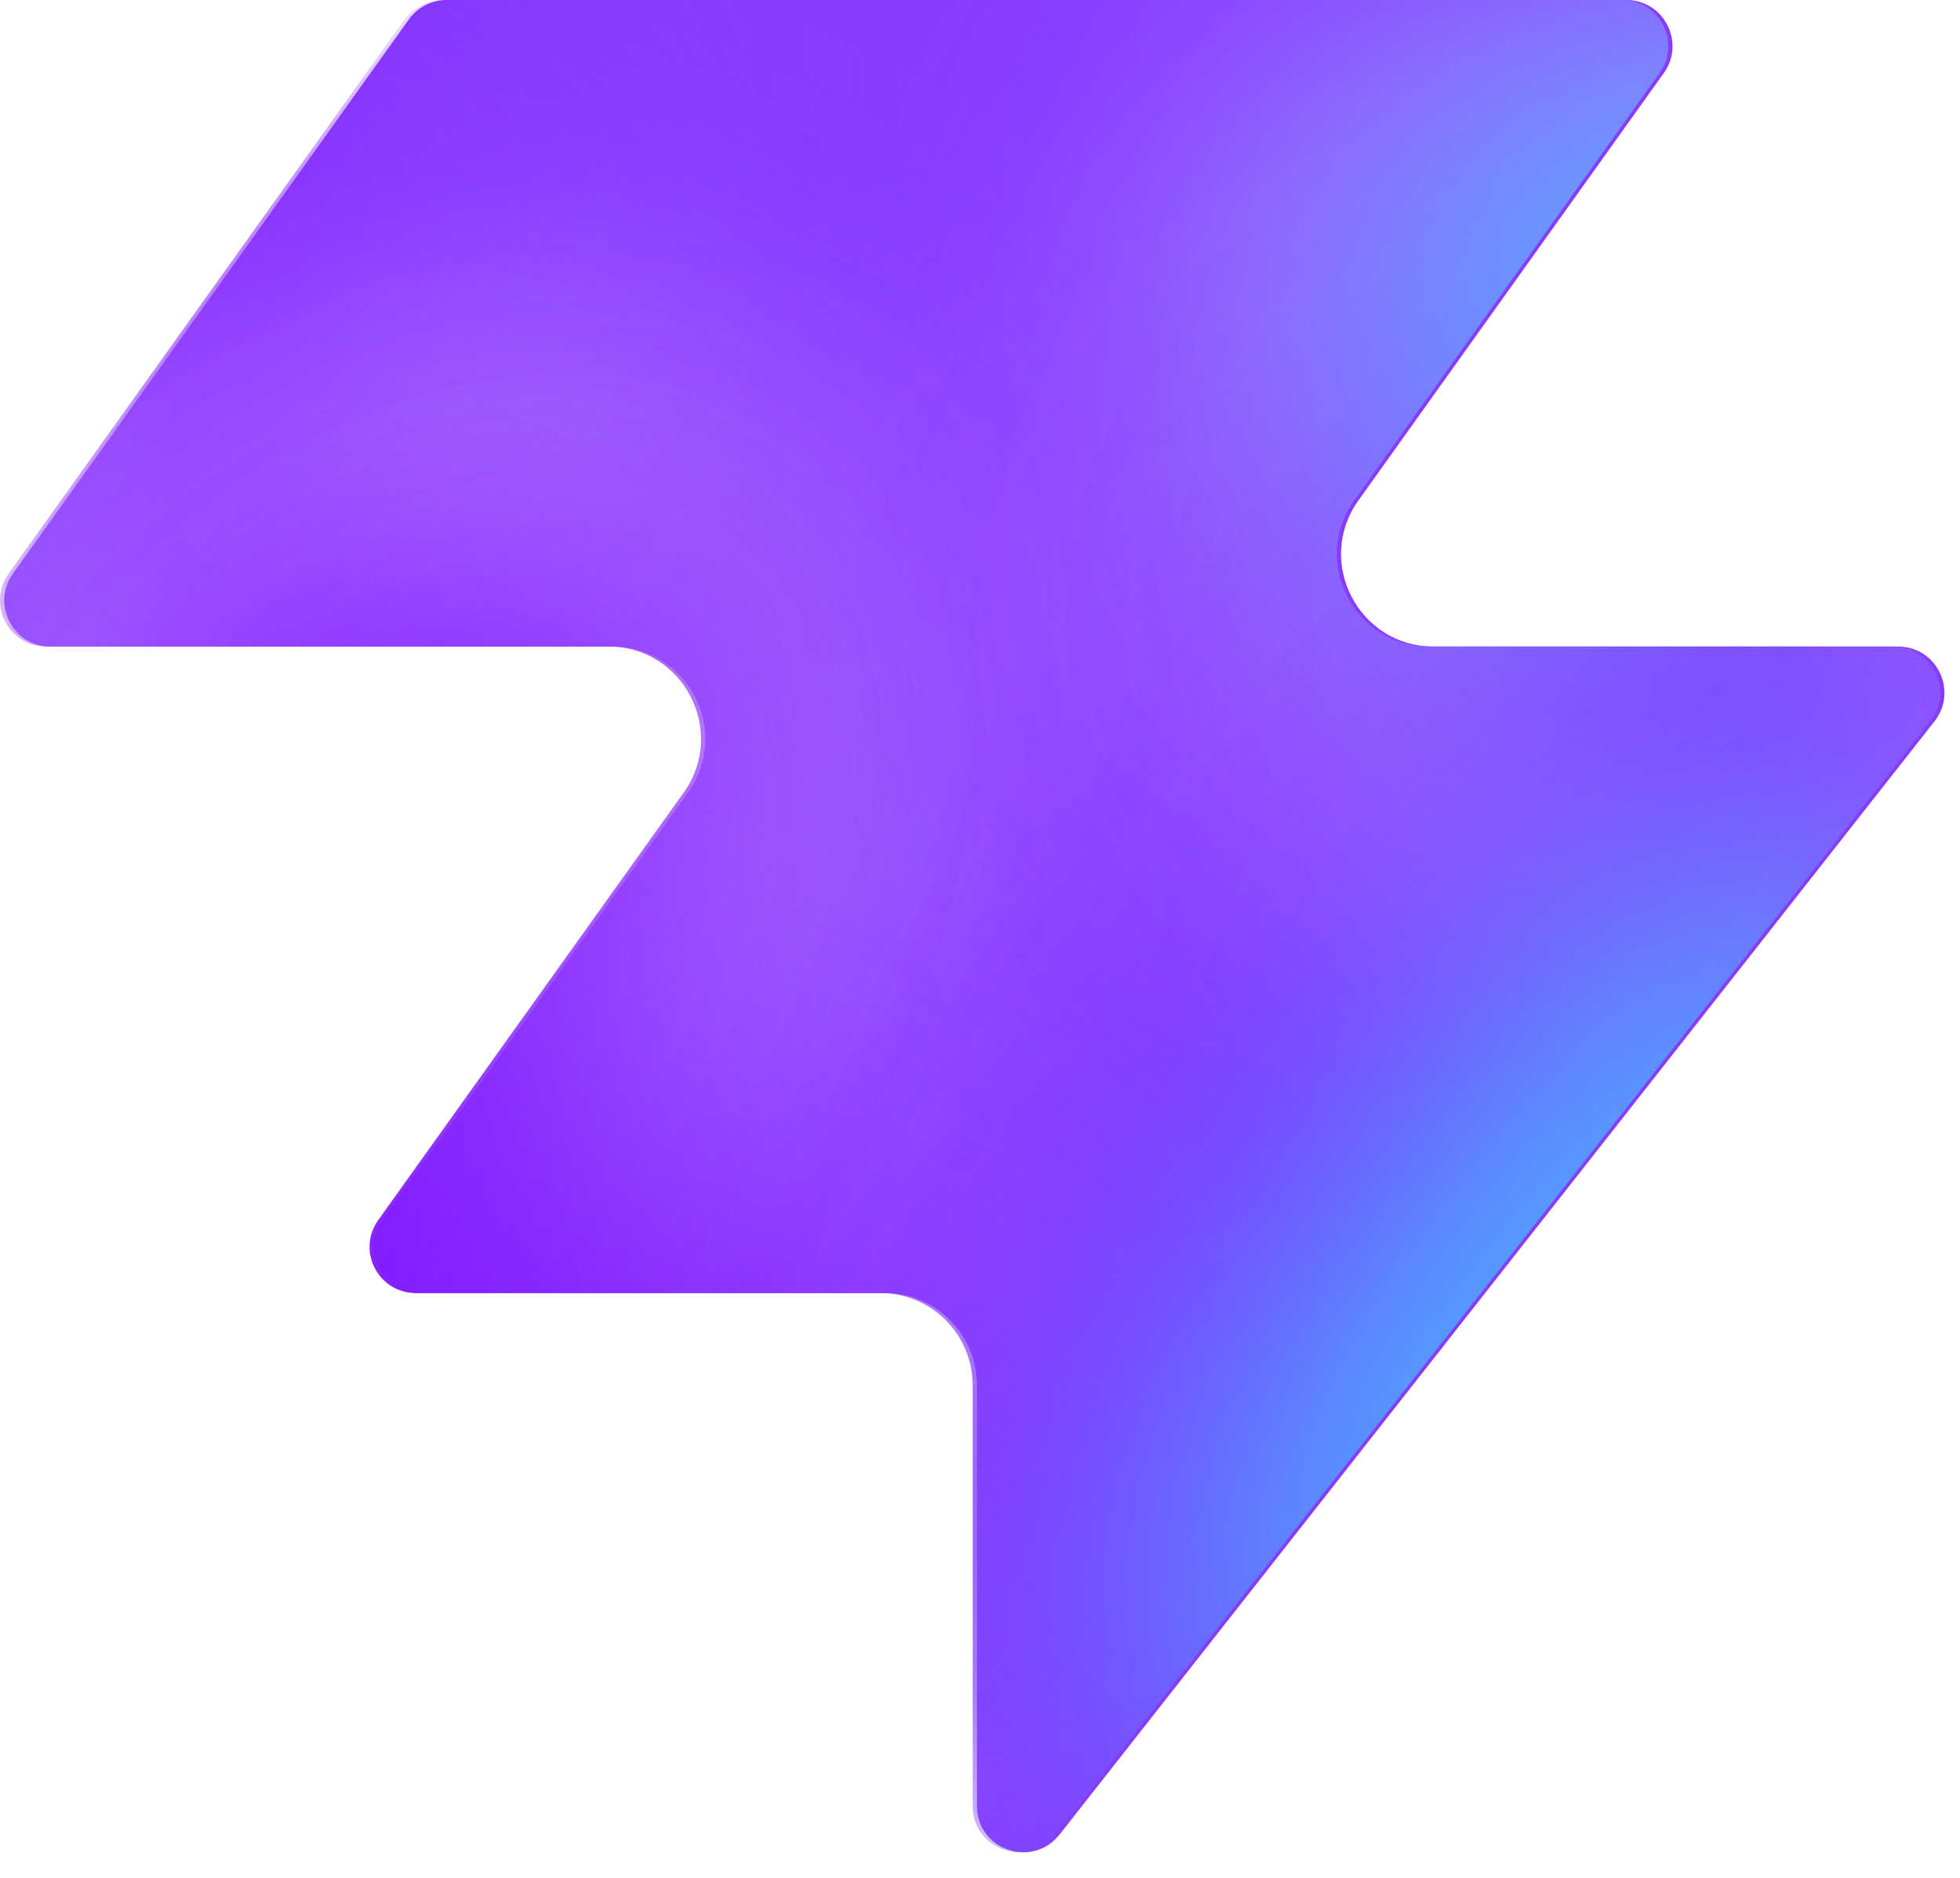
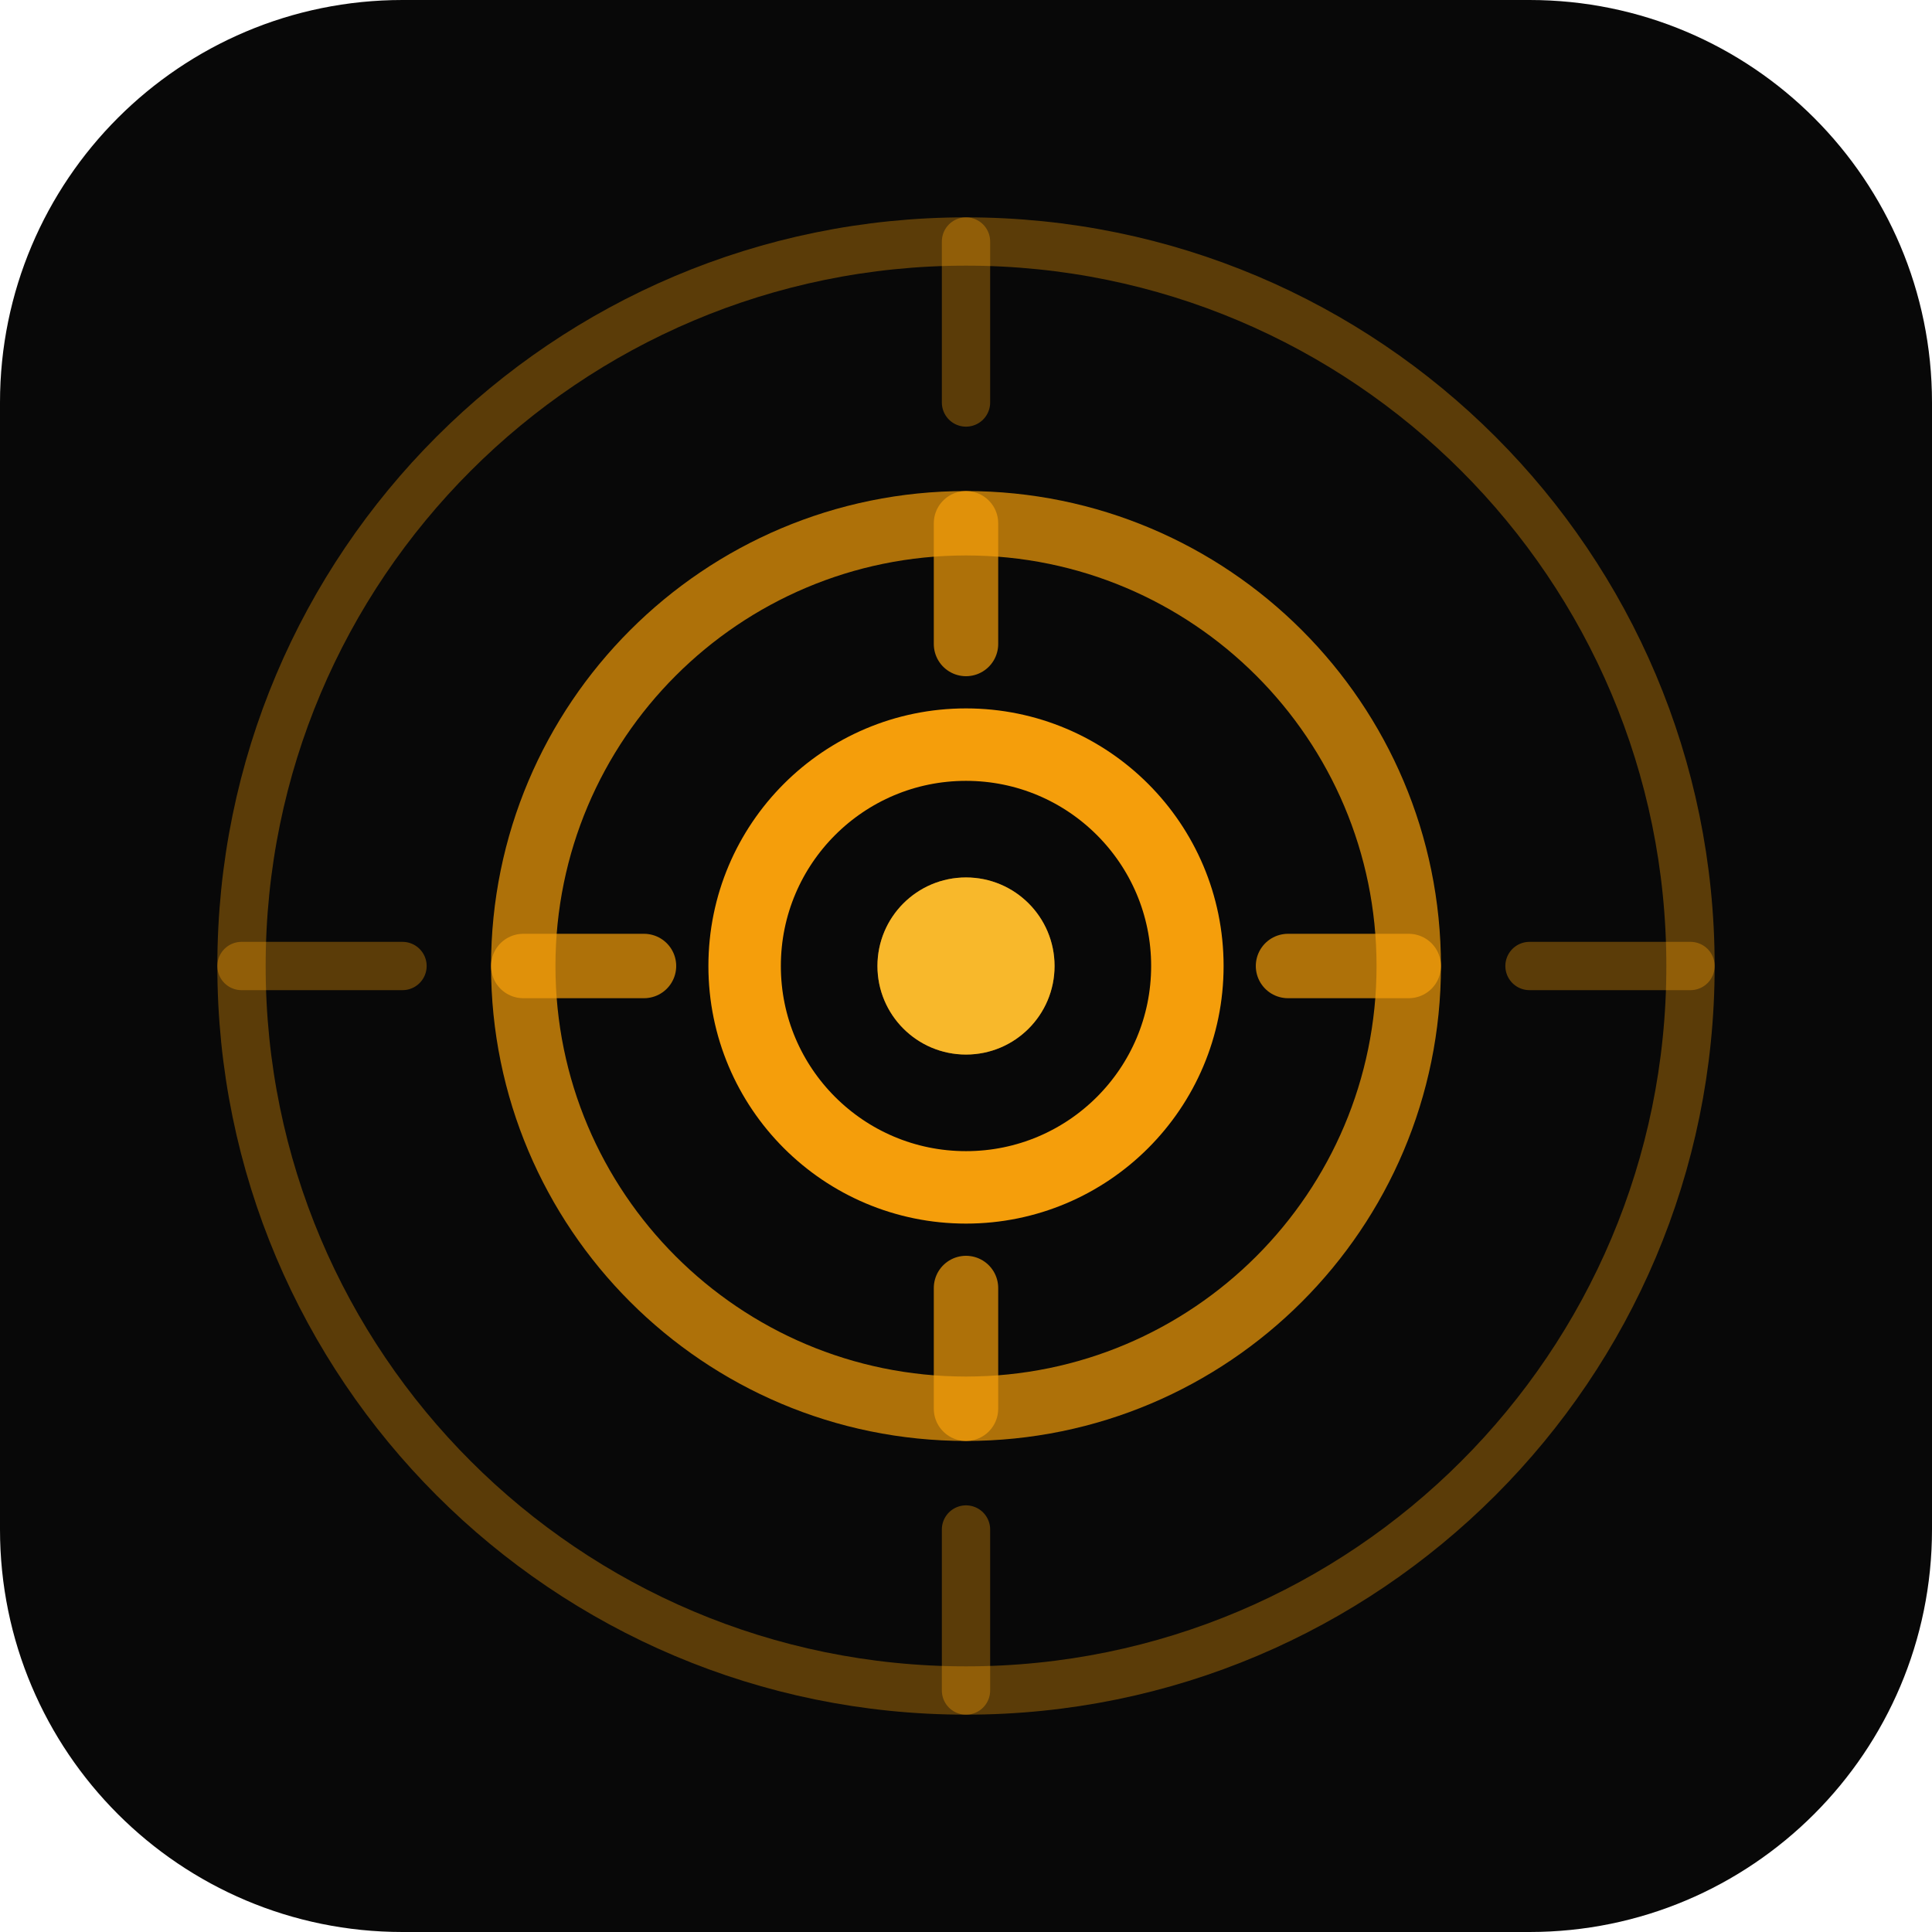
- <svg xmlns="http://www.w3.org/2000/svg" width="48" height="46" fill="none" viewBox="0 0 48 46">
-   <path fill="#863bff" d="M25.946 44.938c-.664.845-2.021.375-2.021-.698V33.937a2.26 2.26 0 0 0-2.262-2.262H10.287c-.92 0-1.456-1.04-.92-1.788l7.48-10.471c1.07-1.497 0-3.578-1.842-3.578H1.237c-.92 0-1.456-1.04-.92-1.788L10.013.474c.214-.297.556-.474.92-.474h28.894c.92 0 1.456 1.04.92 1.788l-7.48 10.471c-1.07 1.498 0 3.579 1.842 3.579h11.377c.943 0 1.473 1.088.89 1.83L25.947 44.94z" style="fill:#863bff;fill:color(display-p3 .525 .23 1);fill-opacity:1" />
-   <mask id="a" width="48" height="46" x="0" y="0" maskUnits="userSpaceOnUse" style="mask-type:alpha">
-     <path fill="#000" d="M25.842 44.938c-.664.844-2.021.375-2.021-.698V33.937a2.26 2.26 0 0 0-2.262-2.262H10.183c-.92 0-1.456-1.04-.92-1.788l7.48-10.471c1.07-1.498 0-3.579-1.842-3.579H1.133c-.92 0-1.456-1.04-.92-1.787L9.91.473c.214-.297.556-.474.92-.474h28.894c.92 0 1.456 1.04.92 1.788l-7.48 10.471c-1.07 1.498 0 3.578 1.842 3.578h11.377c.943 0 1.473 1.088.89 1.832L25.843 44.94z" style="fill:#000;fill-opacity:1" />
-   </mask>
-   <g mask="url(#a)">
-     <g filter="url(#b)">
-       <ellipse cx="5.508" cy="14.704" fill="#ede6ff" rx="5.508" ry="14.704" style="fill:#ede6ff;fill:color(display-p3 .927 .903 1);fill-opacity:1" transform="matrix(.00324 1 1 -.00324 -4.47 31.516)" />
-     </g>
-     <g filter="url(#c)">
-       <ellipse cx="10.399" cy="29.851" fill="#ede6ff" rx="10.399" ry="29.851" style="fill:#ede6ff;fill:color(display-p3 .927 .903 1);fill-opacity:1" transform="matrix(.00324 1 1 -.00324 -39.328 7.883)" />
-     </g>
-     <g filter="url(#d)">
-       <ellipse cx="5.508" cy="30.487" fill="#7e14ff" rx="5.508" ry="30.487" style="fill:#7e14ff;fill:color(display-p3 .492 .077 1);fill-opacity:1" transform="rotate(89.814 -25.913 -14.639)scale(1 -1)" />
-     </g>
-     <g filter="url(#e)">
-       <ellipse cx="5.508" cy="30.599" fill="#7e14ff" rx="5.508" ry="30.599" style="fill:#7e14ff;fill:color(display-p3 .492 .077 1);fill-opacity:1" transform="rotate(89.814 -32.644 -3.334)scale(1 -1)" />
-     </g>
-     <g filter="url(#f)">
-       <ellipse cx="5.508" cy="30.599" fill="#7e14ff" rx="5.508" ry="30.599" style="fill:#7e14ff;fill:color(display-p3 .492 .077 1);fill-opacity:1" transform="matrix(.00324 1 1 -.00324 -34.34 30.47)" />
-     </g>
-     <g filter="url(#g)">
-       <ellipse cx="14.072" cy="22.078" fill="#ede6ff" rx="14.072" ry="22.078" style="fill:#ede6ff;fill:color(display-p3 .927 .903 1);fill-opacity:1" transform="rotate(93.35 24.506 48.493)scale(-1 1)" />
-     </g>
-     <g filter="url(#h)">
-       <ellipse cx="3.47" cy="21.501" fill="#7e14ff" rx="3.47" ry="21.501" style="fill:#7e14ff;fill:color(display-p3 .492 .077 1);fill-opacity:1" transform="rotate(89.009 28.708 47.59)scale(-1 1)" />
-     </g>
-     <g filter="url(#i)">
-       <ellipse cx="3.47" cy="21.501" fill="#7e14ff" rx="3.47" ry="21.501" style="fill:#7e14ff;fill:color(display-p3 .492 .077 1);fill-opacity:1" transform="rotate(89.009 28.708 47.59)scale(-1 1)" />
-     </g>
-     <g filter="url(#j)">
-       <ellipse cx=".387" cy="8.972" fill="#7e14ff" rx="4.407" ry="29.108" style="fill:#7e14ff;fill:color(display-p3 .492 .077 1);fill-opacity:1" transform="rotate(39.51 .387 8.972)" />
-     </g>
-     <g filter="url(#k)">
-       <ellipse cx="47.523" cy="-6.092" fill="#7e14ff" rx="4.407" ry="29.108" style="fill:#7e14ff;fill:color(display-p3 .492 .077 1);fill-opacity:1" transform="rotate(37.892 47.523 -6.092)" />
-     </g>
-     <g filter="url(#l)">
-       <ellipse cx="41.412" cy="6.333" fill="#47bfff" rx="5.971" ry="9.665" style="fill:#47bfff;fill:color(display-p3 .28 .748 1);fill-opacity:1" transform="rotate(37.892 41.412 6.333)" />
-     </g>
-     <g filter="url(#m)">
-       <ellipse cx="-1.879" cy="38.332" fill="#7e14ff" rx="4.407" ry="29.108" style="fill:#7e14ff;fill:color(display-p3 .492 .077 1);fill-opacity:1" transform="rotate(37.892 -1.88 38.332)" />
-     </g>
-     <g filter="url(#n)">
-       <ellipse cx="-1.879" cy="38.332" fill="#7e14ff" rx="4.407" ry="29.108" style="fill:#7e14ff;fill:color(display-p3 .492 .077 1);fill-opacity:1" transform="rotate(37.892 -1.88 38.332)" />
-     </g>
-     <g filter="url(#o)">
-       <ellipse cx="35.651" cy="29.907" fill="#7e14ff" rx="4.407" ry="29.108" style="fill:#7e14ff;fill:color(display-p3 .492 .077 1);fill-opacity:1" transform="rotate(37.892 35.651 29.907)" />
-     </g>
-     <g filter="url(#p)">
-       <ellipse cx="38.418" cy="32.4" fill="#47bfff" rx="5.971" ry="15.297" style="fill:#47bfff;fill:color(display-p3 .28 .748 1);fill-opacity:1" transform="rotate(37.892 38.418 32.4)" />
-     </g>
-   </g>
-   <defs>
-     <filter id="b" width="60.045" height="41.654" x="-19.77" y="16.149" color-interpolation-filters="sRGB" filterUnits="userSpaceOnUse">
-       <feFlood flood-opacity="0" result="BackgroundImageFix" />
-       <feBlend in="SourceGraphic" in2="BackgroundImageFix" result="shape" />
-       <feGaussianBlur result="effect1_foregroundBlur_2002_17158" stdDeviation="7.659" />
-     </filter>
-     <filter id="c" width="90.34" height="51.437" x="-54.613" y="-7.533" color-interpolation-filters="sRGB" filterUnits="userSpaceOnUse">
-       <feFlood flood-opacity="0" result="BackgroundImageFix" />
-       <feBlend in="SourceGraphic" in2="BackgroundImageFix" result="shape" />
-       <feGaussianBlur result="effect1_foregroundBlur_2002_17158" stdDeviation="7.659" />
-     </filter>
-     <filter id="d" width="79.355" height="29.4" x="-49.64" y="2.03" color-interpolation-filters="sRGB" filterUnits="userSpaceOnUse">
-       <feFlood flood-opacity="0" result="BackgroundImageFix" />
-       <feBlend in="SourceGraphic" in2="BackgroundImageFix" result="shape" />
-       <feGaussianBlur result="effect1_foregroundBlur_2002_17158" stdDeviation="4.596" />
-     </filter>
-     <filter id="e" width="79.579" height="29.4" x="-45.045" y="20.029" color-interpolation-filters="sRGB" filterUnits="userSpaceOnUse">
-       <feFlood flood-opacity="0" result="BackgroundImageFix" />
-       <feBlend in="SourceGraphic" in2="BackgroundImageFix" result="shape" />
-       <feGaussianBlur result="effect1_foregroundBlur_2002_17158" stdDeviation="4.596" />
-     </filter>
-     <filter id="f" width="79.579" height="29.4" x="-43.513" y="21.178" color-interpolation-filters="sRGB" filterUnits="userSpaceOnUse">
-       <feFlood flood-opacity="0" result="BackgroundImageFix" />
-       <feBlend in="SourceGraphic" in2="BackgroundImageFix" result="shape" />
-       <feGaussianBlur result="effect1_foregroundBlur_2002_17158" stdDeviation="4.596" />
-     </filter>
-     <filter id="g" width="74.749" height="58.852" x="15.756" y="-17.901" color-interpolation-filters="sRGB" filterUnits="userSpaceOnUse">
-       <feFlood flood-opacity="0" result="BackgroundImageFix" />
-       <feBlend in="SourceGraphic" in2="BackgroundImageFix" result="shape" />
-       <feGaussianBlur result="effect1_foregroundBlur_2002_17158" stdDeviation="7.659" />
-     </filter>
-     <filter id="h" width="61.377" height="25.362" x="23.548" y="2.284" color-interpolation-filters="sRGB" filterUnits="userSpaceOnUse">
-       <feFlood flood-opacity="0" result="BackgroundImageFix" />
-       <feBlend in="SourceGraphic" in2="BackgroundImageFix" result="shape" />
-       <feGaussianBlur result="effect1_foregroundBlur_2002_17158" stdDeviation="4.596" />
-     </filter>
-     <filter id="i" width="61.377" height="25.362" x="23.548" y="2.284" color-interpolation-filters="sRGB" filterUnits="userSpaceOnUse">
-       <feFlood flood-opacity="0" result="BackgroundImageFix" />
-       <feBlend in="SourceGraphic" in2="BackgroundImageFix" result="shape" />
-       <feGaussianBlur result="effect1_foregroundBlur_2002_17158" stdDeviation="4.596" />
-     </filter>
-     <filter id="j" width="56.045" height="63.649" x="-27.636" y="-22.853" color-interpolation-filters="sRGB" filterUnits="userSpaceOnUse">
-       <feFlood flood-opacity="0" result="BackgroundImageFix" />
-       <feBlend in="SourceGraphic" in2="BackgroundImageFix" result="shape" />
-       <feGaussianBlur result="effect1_foregroundBlur_2002_17158" stdDeviation="4.596" />
-     </filter>
-     <filter id="k" width="54.814" height="64.646" x="20.116" y="-38.415" color-interpolation-filters="sRGB" filterUnits="userSpaceOnUse">
-       <feFlood flood-opacity="0" result="BackgroundImageFix" />
-       <feBlend in="SourceGraphic" in2="BackgroundImageFix" result="shape" />
-       <feGaussianBlur result="effect1_foregroundBlur_2002_17158" stdDeviation="4.596" />
-     </filter>
-     <filter id="l" width="33.541" height="35.313" x="24.641" y="-11.323" color-interpolation-filters="sRGB" filterUnits="userSpaceOnUse">
-       <feFlood flood-opacity="0" result="BackgroundImageFix" />
-       <feBlend in="SourceGraphic" in2="BackgroundImageFix" result="shape" />
-       <feGaussianBlur result="effect1_foregroundBlur_2002_17158" stdDeviation="4.596" />
-     </filter>
-     <filter id="m" width="54.814" height="64.646" x="-29.286" y="6.009" color-interpolation-filters="sRGB" filterUnits="userSpaceOnUse">
-       <feFlood flood-opacity="0" result="BackgroundImageFix" />
-       <feBlend in="SourceGraphic" in2="BackgroundImageFix" result="shape" />
-       <feGaussianBlur result="effect1_foregroundBlur_2002_17158" stdDeviation="4.596" />
-     </filter>
-     <filter id="n" width="54.814" height="64.646" x="-29.286" y="6.009" color-interpolation-filters="sRGB" filterUnits="userSpaceOnUse">
-       <feFlood flood-opacity="0" result="BackgroundImageFix" />
-       <feBlend in="SourceGraphic" in2="BackgroundImageFix" result="shape" />
-       <feGaussianBlur result="effect1_foregroundBlur_2002_17158" stdDeviation="4.596" />
-     </filter>
-     <filter id="o" width="54.814" height="64.646" x="8.244" y="-2.416" color-interpolation-filters="sRGB" filterUnits="userSpaceOnUse">
-       <feFlood flood-opacity="0" result="BackgroundImageFix" />
-       <feBlend in="SourceGraphic" in2="BackgroundImageFix" result="shape" />
-       <feGaussianBlur result="effect1_foregroundBlur_2002_17158" stdDeviation="4.596" />
-     </filter>
-     <filter id="p" width="39.409" height="43.623" x="18.713" y="10.588" color-interpolation-filters="sRGB" filterUnits="userSpaceOnUse">
-       <feFlood flood-opacity="0" result="BackgroundImageFix" />
-       <feBlend in="SourceGraphic" in2="BackgroundImageFix" result="shape" />
-       <feGaussianBlur result="effect1_foregroundBlur_2002_17158" stdDeviation="4.596" />
-     </filter>
-   </defs>
+ <svg xmlns="http://www.w3.org/2000/svg" viewBox="0 0 48 48" width="48" height="48" fill="none">
+   <rect width="48" height="48" rx="10" fill="#080808" />
+   <circle cx="24" cy="24" r="18" stroke="#F59E0B" stroke-width="1.2" stroke-opacity="0.35" />
+   <line x1="24" y1="6" x2="24" y2="10" stroke="#F59E0B" stroke-width="1.2" stroke-opacity="0.35" stroke-linecap="round" />
+   <line x1="24" y1="38" x2="24" y2="42" stroke="#F59E0B" stroke-width="1.2" stroke-opacity="0.35" stroke-linecap="round" />
+   <line x1="6" y1="24" x2="10" y2="24" stroke="#F59E0B" stroke-width="1.2" stroke-opacity="0.35" stroke-linecap="round" />
+   <line x1="38" y1="24" x2="42" y2="24" stroke="#F59E0B" stroke-width="1.2" stroke-opacity="0.35" stroke-linecap="round" />
+   <circle cx="24" cy="24" r="11" stroke="#F59E0B" stroke-width="1.6" stroke-opacity="0.7" />
+   <line x1="24" y1="13" x2="24" y2="16" stroke="#F59E0B" stroke-width="1.6" stroke-opacity="0.7" stroke-linecap="round" />
+   <line x1="24" y1="32" x2="24" y2="35" stroke="#F59E0B" stroke-width="1.6" stroke-opacity="0.7" stroke-linecap="round" />
+   <line x1="13" y1="24" x2="16" y2="24" stroke="#F59E0B" stroke-width="1.6" stroke-opacity="0.7" stroke-linecap="round" />
+   <line x1="32" y1="24" x2="35" y2="24" stroke="#F59E0B" stroke-width="1.6" stroke-opacity="0.7" stroke-linecap="round" />
+   <circle cx="24" cy="24" r="5.5" stroke="#F59E0B" stroke-width="1.8" />
+   <circle cx="24" cy="24" r="2.2" fill="#F59E0B" />
+   <circle cx="24" cy="24" r="2.2" fill="#FCD34D" fill-opacity="0.5" />
</svg>
